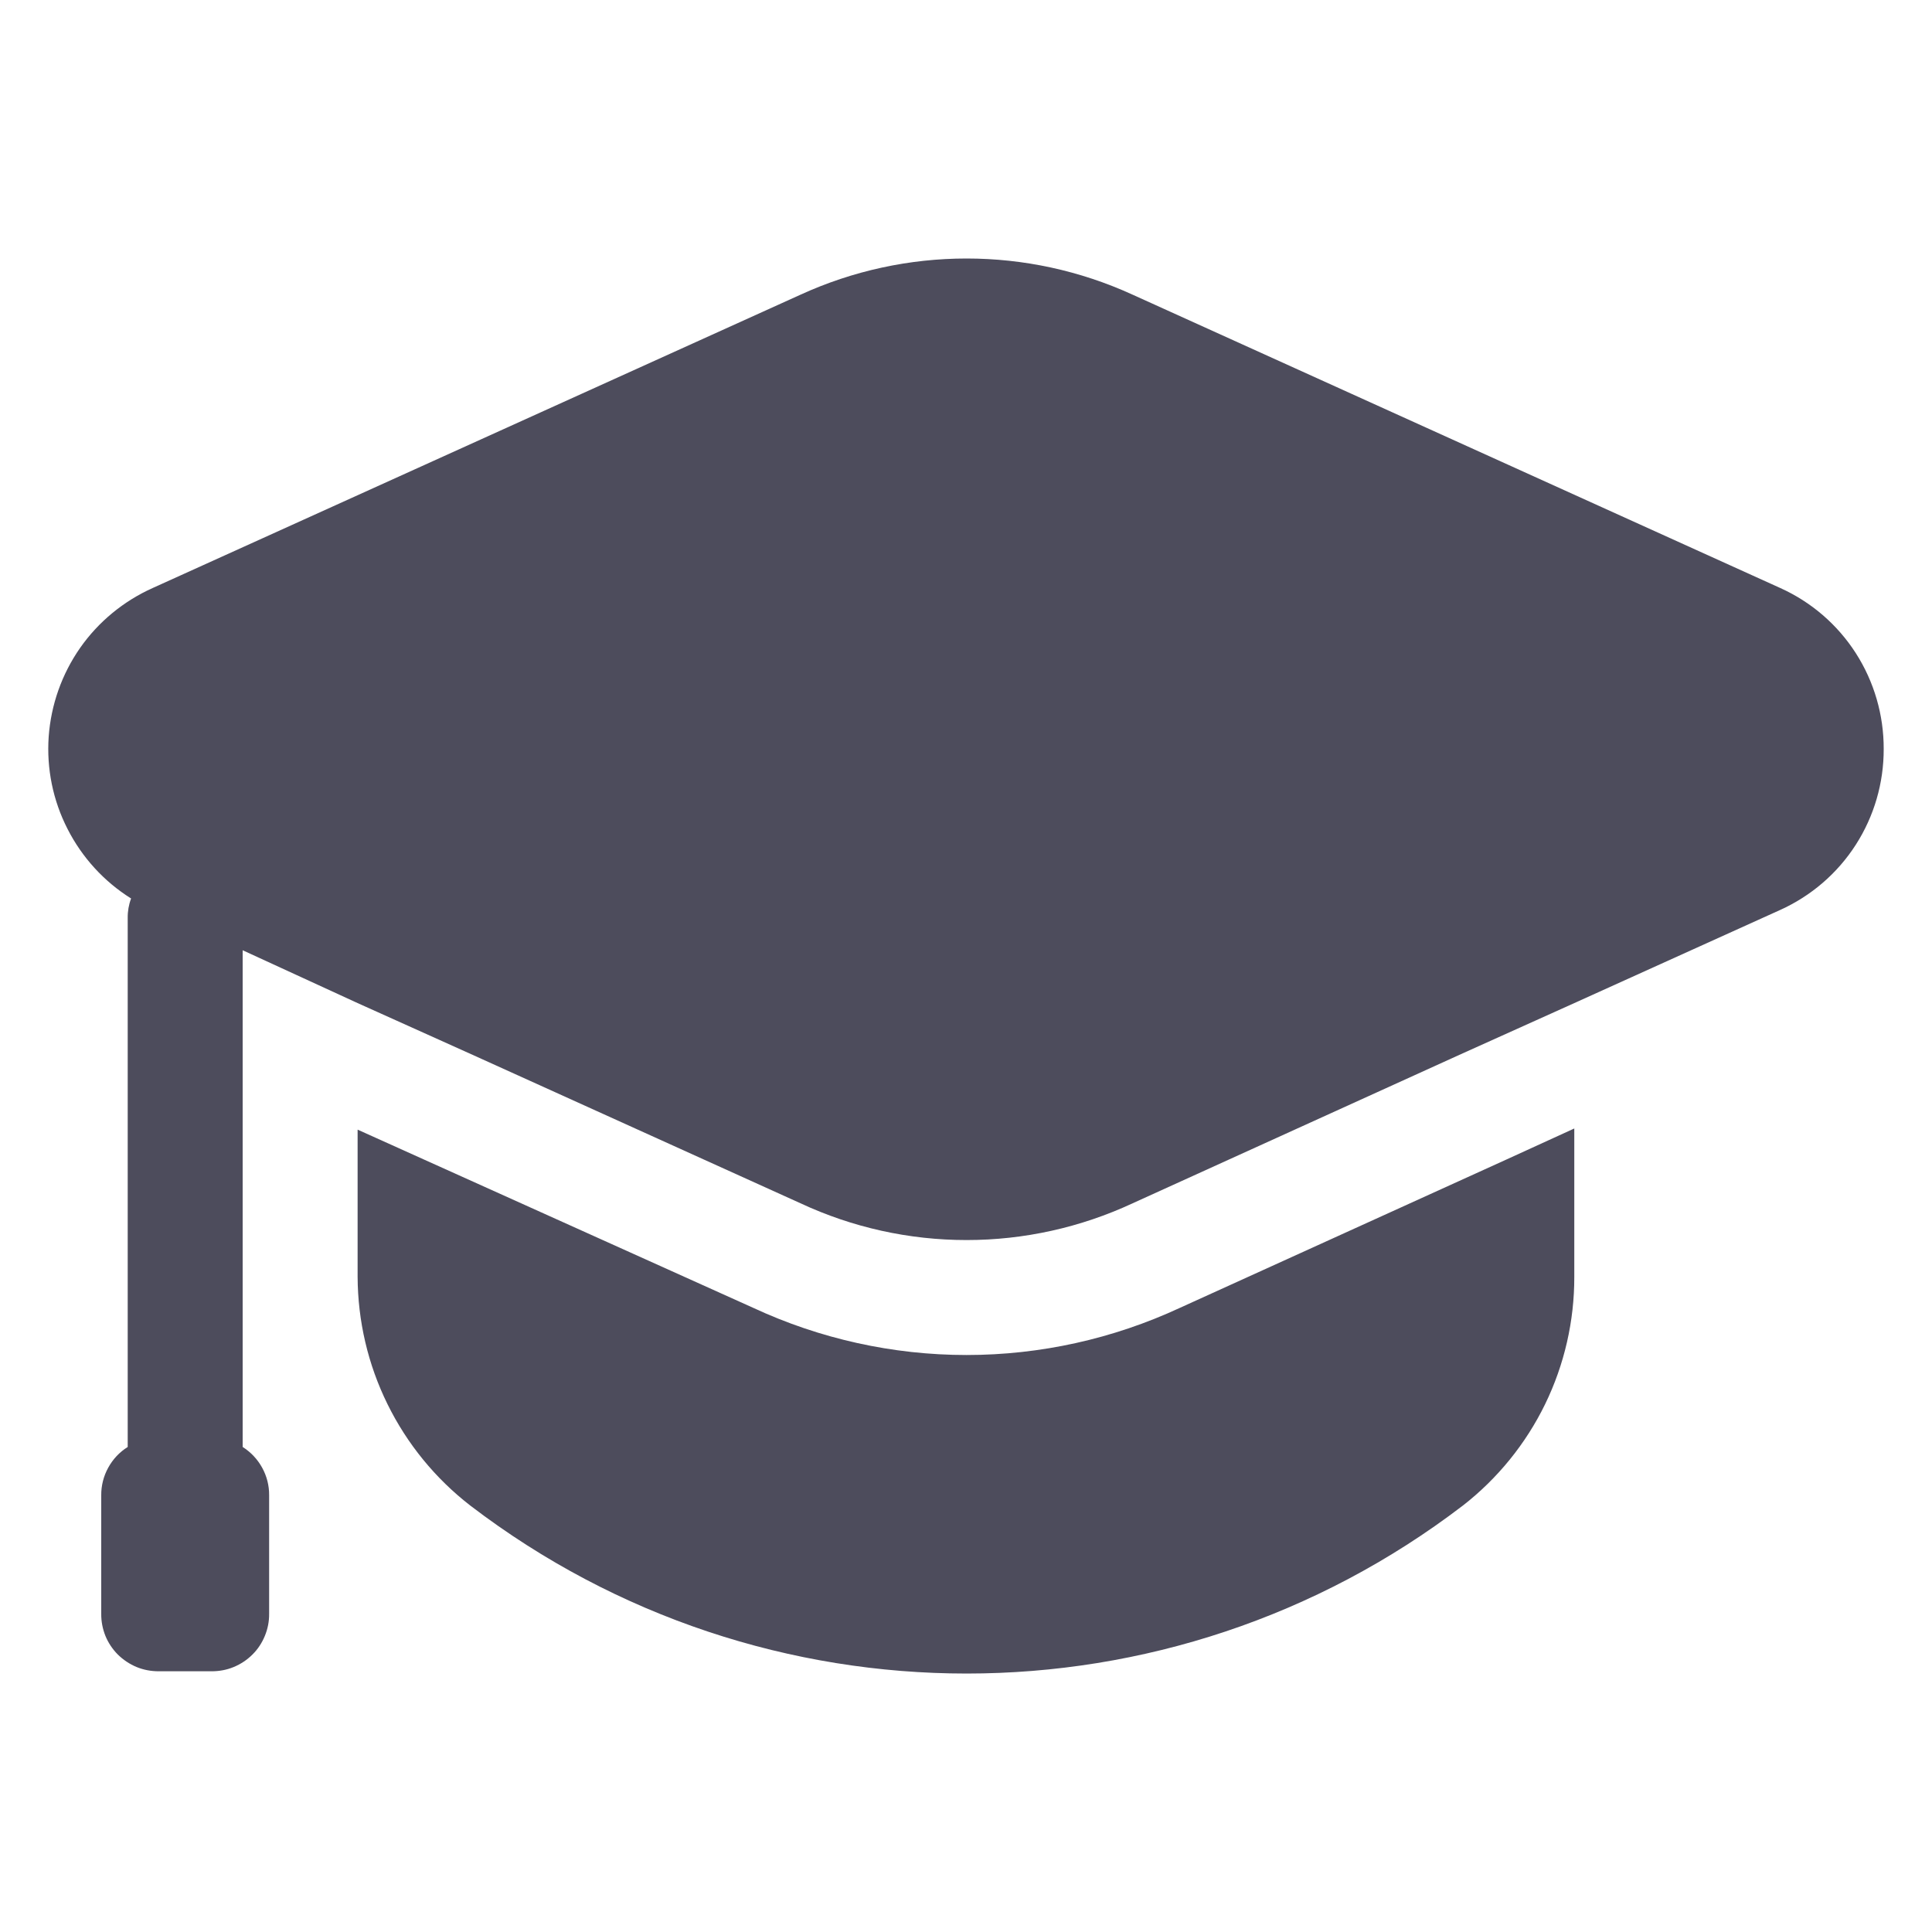
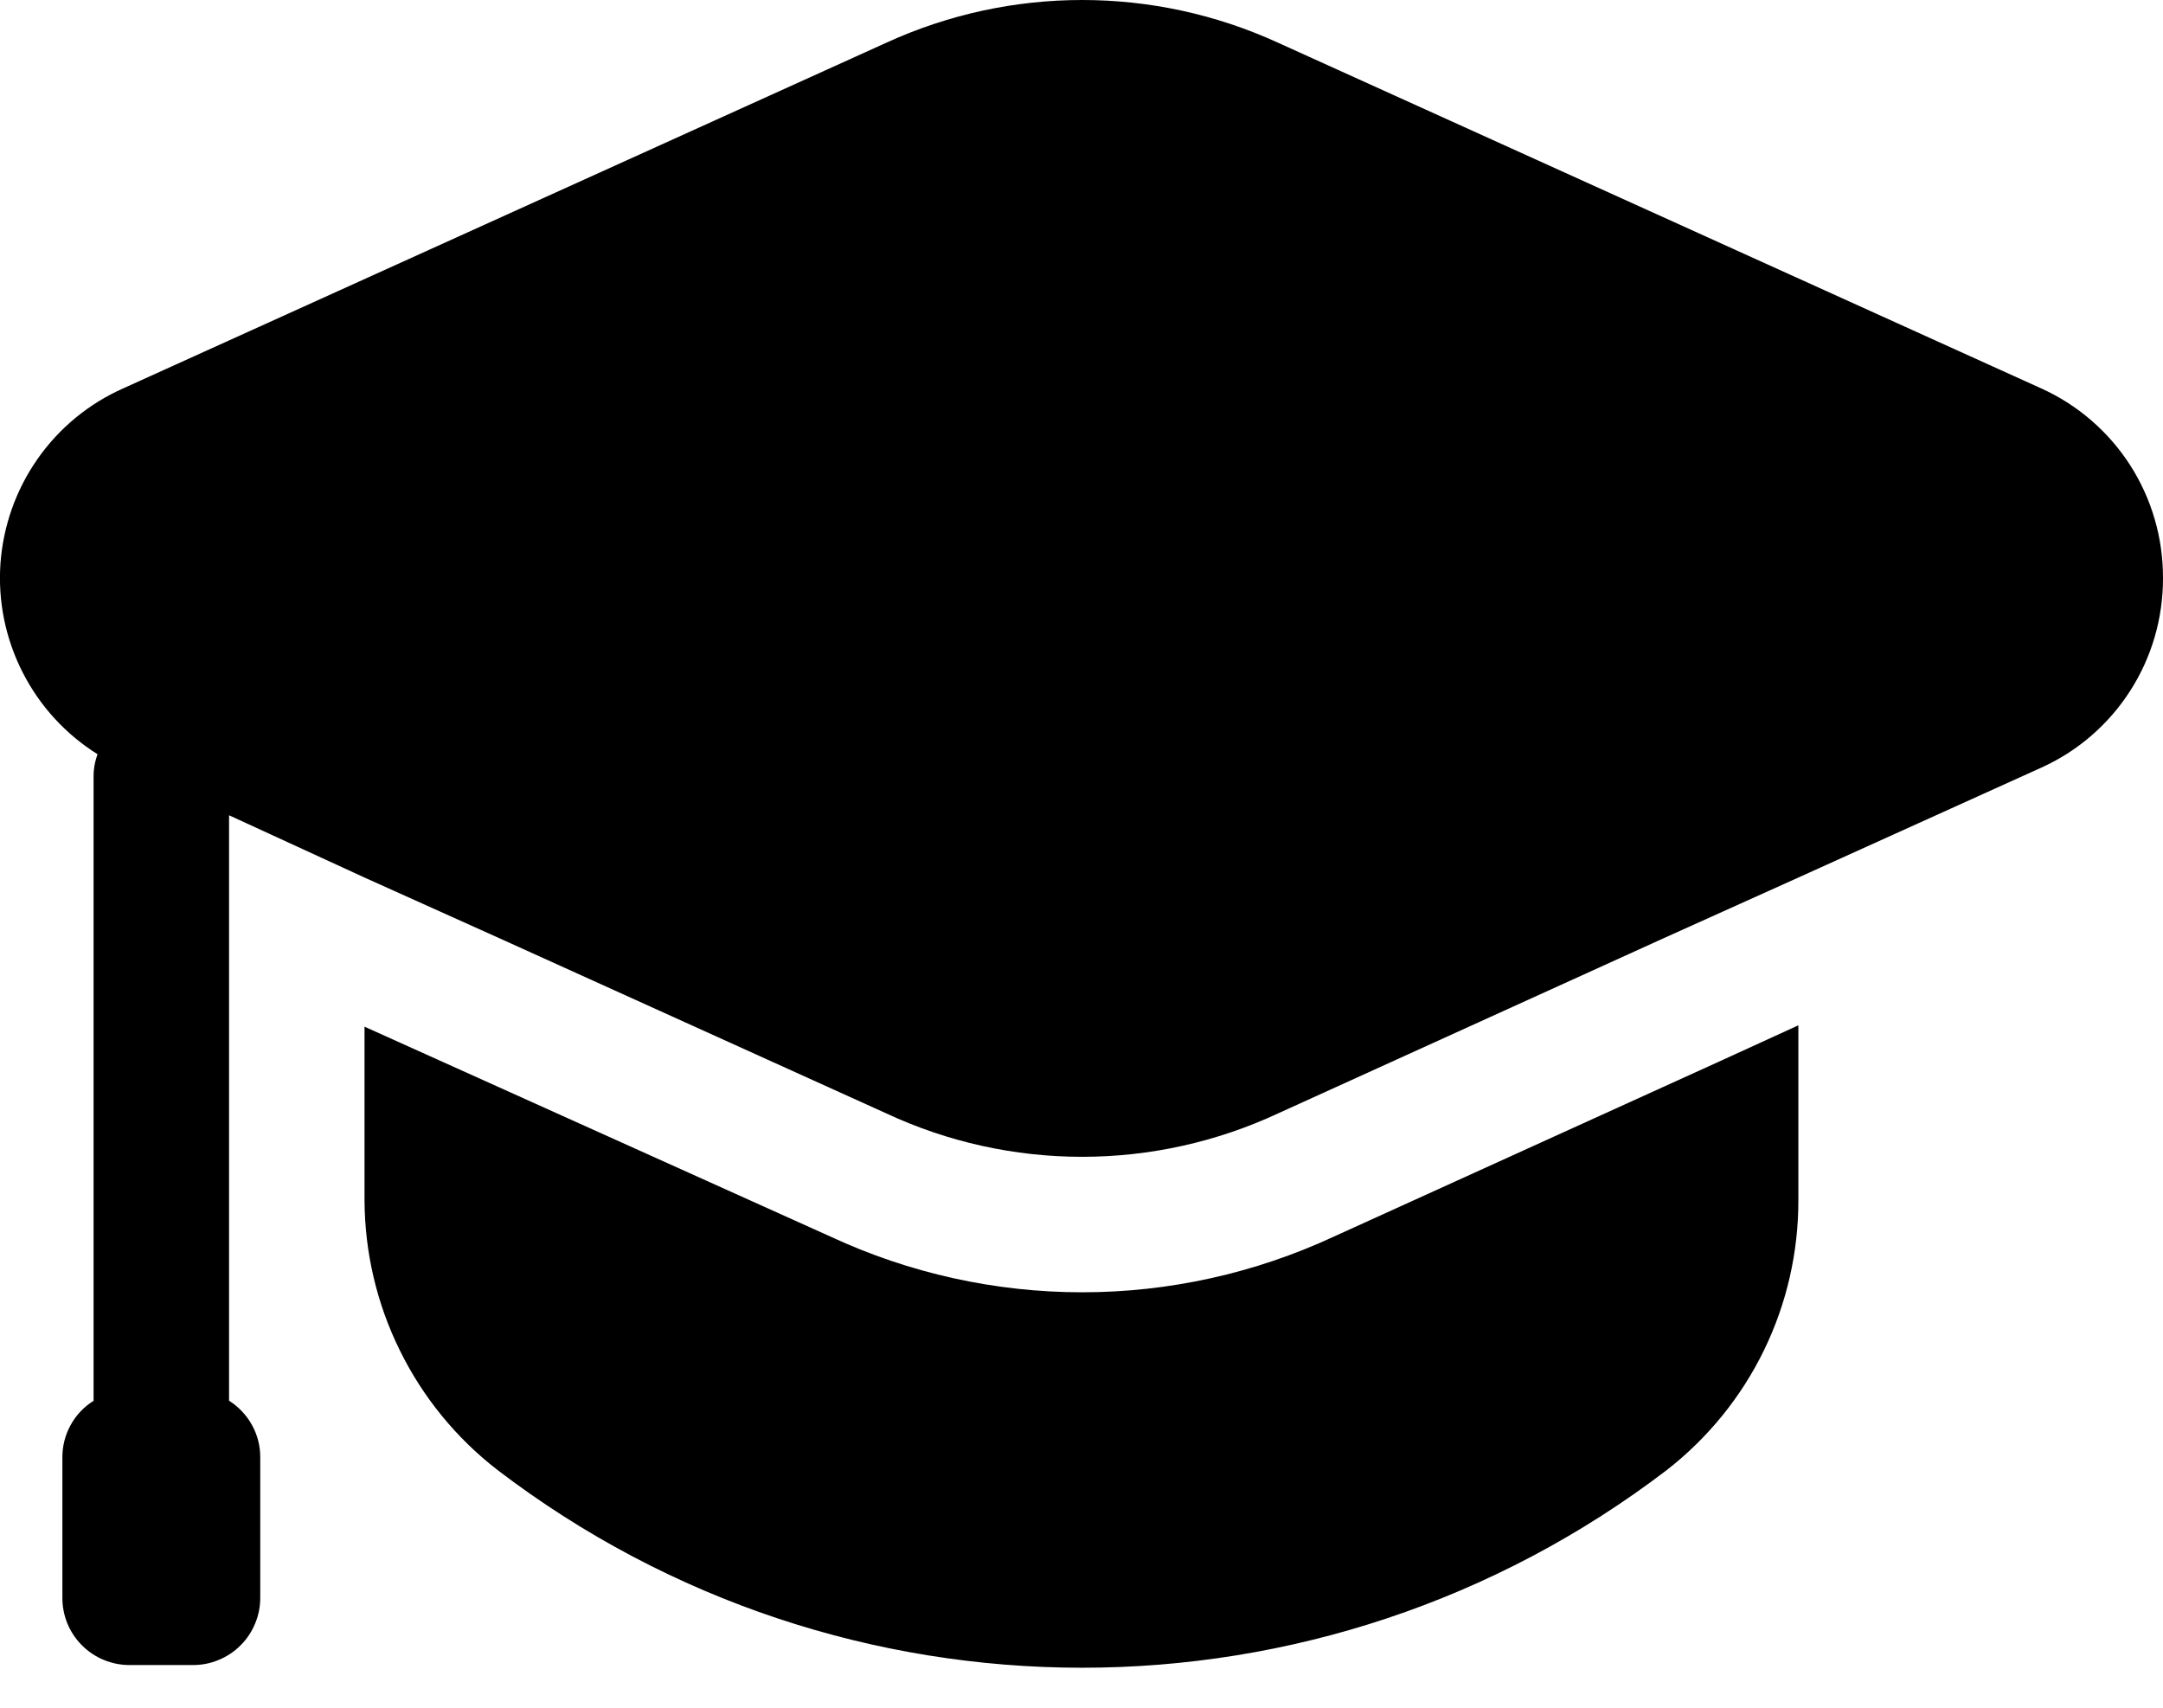
- <svg xmlns="http://www.w3.org/2000/svg" width="20" height="20" viewBox="0 0 20 20" fill="none">
-   <path d="M19.5 7.753C19.501 8.105 19.401 8.449 19.211 8.745C19.021 9.041 18.749 9.275 18.428 9.42L16.297 10.384L15.107 10.92L11.726 12.456C11.187 12.707 10.6 12.837 10.006 12.837C9.411 12.837 8.824 12.707 8.286 12.456L4.893 10.92L3.702 10.384L2.512 9.837V14.979C2.596 15.032 2.666 15.106 2.714 15.194C2.762 15.281 2.787 15.379 2.786 15.479V16.705C2.787 16.784 2.772 16.861 2.742 16.934C2.712 17.007 2.669 17.073 2.613 17.128C2.558 17.183 2.492 17.227 2.419 17.257C2.347 17.287 2.269 17.301 2.191 17.301H1.643C1.565 17.301 1.487 17.287 1.414 17.257C1.342 17.227 1.276 17.183 1.22 17.128C1.165 17.073 1.121 17.007 1.091 16.934C1.062 16.861 1.047 16.784 1.048 16.705V15.479C1.047 15.38 1.072 15.281 1.12 15.194C1.168 15.106 1.237 15.032 1.322 14.979V9.503C1.321 9.434 1.333 9.365 1.357 9.301C1.076 9.125 0.849 8.876 0.699 8.581C0.548 8.286 0.481 7.956 0.504 7.626C0.528 7.295 0.64 6.978 0.83 6.706C1.02 6.435 1.281 6.221 1.583 6.086L8.286 3.051C9.378 2.551 10.634 2.551 11.726 3.051L18.429 6.087C18.749 6.231 19.021 6.465 19.211 6.761C19.401 7.057 19.501 7.402 19.5 7.753ZM12.214 13.539C11.522 13.86 10.769 14.027 10.006 14.027C9.243 14.027 8.489 13.86 7.798 13.539L3.702 11.694V13.217C3.704 13.675 3.809 14.126 4.012 14.537C4.214 14.947 4.507 15.306 4.869 15.586C7.902 17.904 12.11 17.904 15.143 15.586C15.503 15.306 15.795 14.946 15.995 14.536C16.195 14.125 16.298 13.674 16.297 13.217V11.682L15.595 12.003L12.214 13.539Z" fill="#4D4C5C" />
+ <svg xmlns="http://www.w3.org/2000/svg" width="19" height="15" viewBox="0 0 19 15" fill="none">
+   <path d="M19 5.077C19.001 5.429 18.901 5.774 18.711 6.069C18.521 6.365 18.249 6.6 17.928 6.744L15.797 7.708L14.607 8.244L11.226 9.78C10.687 10.031 10.1 10.161 9.506 10.161C8.911 10.161 8.324 10.031 7.786 9.78L4.393 8.244L3.202 7.708L2.012 7.161V12.303C2.096 12.357 2.166 12.43 2.214 12.518C2.262 12.605 2.287 12.704 2.286 12.803V14.03C2.287 14.108 2.272 14.186 2.242 14.258C2.212 14.331 2.169 14.397 2.113 14.452C2.058 14.508 1.992 14.551 1.919 14.581C1.847 14.611 1.769 14.626 1.691 14.625H1.143C1.065 14.626 0.987 14.611 0.914 14.581C0.842 14.552 0.776 14.508 0.72 14.452C0.665 14.397 0.621 14.331 0.591 14.258C0.562 14.186 0.547 14.108 0.548 14.03V12.804C0.547 12.704 0.572 12.605 0.62 12.518C0.668 12.43 0.737 12.357 0.822 12.304V6.827C0.821 6.758 0.833 6.689 0.857 6.625C0.576 6.449 0.349 6.201 0.199 5.906C0.048 5.61 -0.019 5.28 0.004 4.95C0.028 4.62 0.14 4.302 0.33 4.031C0.52 3.759 0.781 3.545 1.083 3.411L7.786 0.375C8.878 -0.125 10.134 -0.125 11.226 0.375L17.929 3.411C18.249 3.555 18.521 3.79 18.711 4.085C18.901 4.381 19.001 4.726 19 5.077ZM11.714 10.863C11.022 11.184 10.269 11.351 9.506 11.351C8.743 11.351 7.989 11.184 7.298 10.863L3.202 9.018V10.542C3.204 10.999 3.309 11.45 3.512 11.861C3.714 12.272 4.007 12.631 4.369 12.911C7.402 15.228 11.61 15.228 14.643 12.911C15.003 12.63 15.295 12.271 15.495 11.86C15.695 11.449 15.798 10.998 15.797 10.542V9.006L15.095 9.327L11.714 10.863Z" fill="black" />
</svg>
